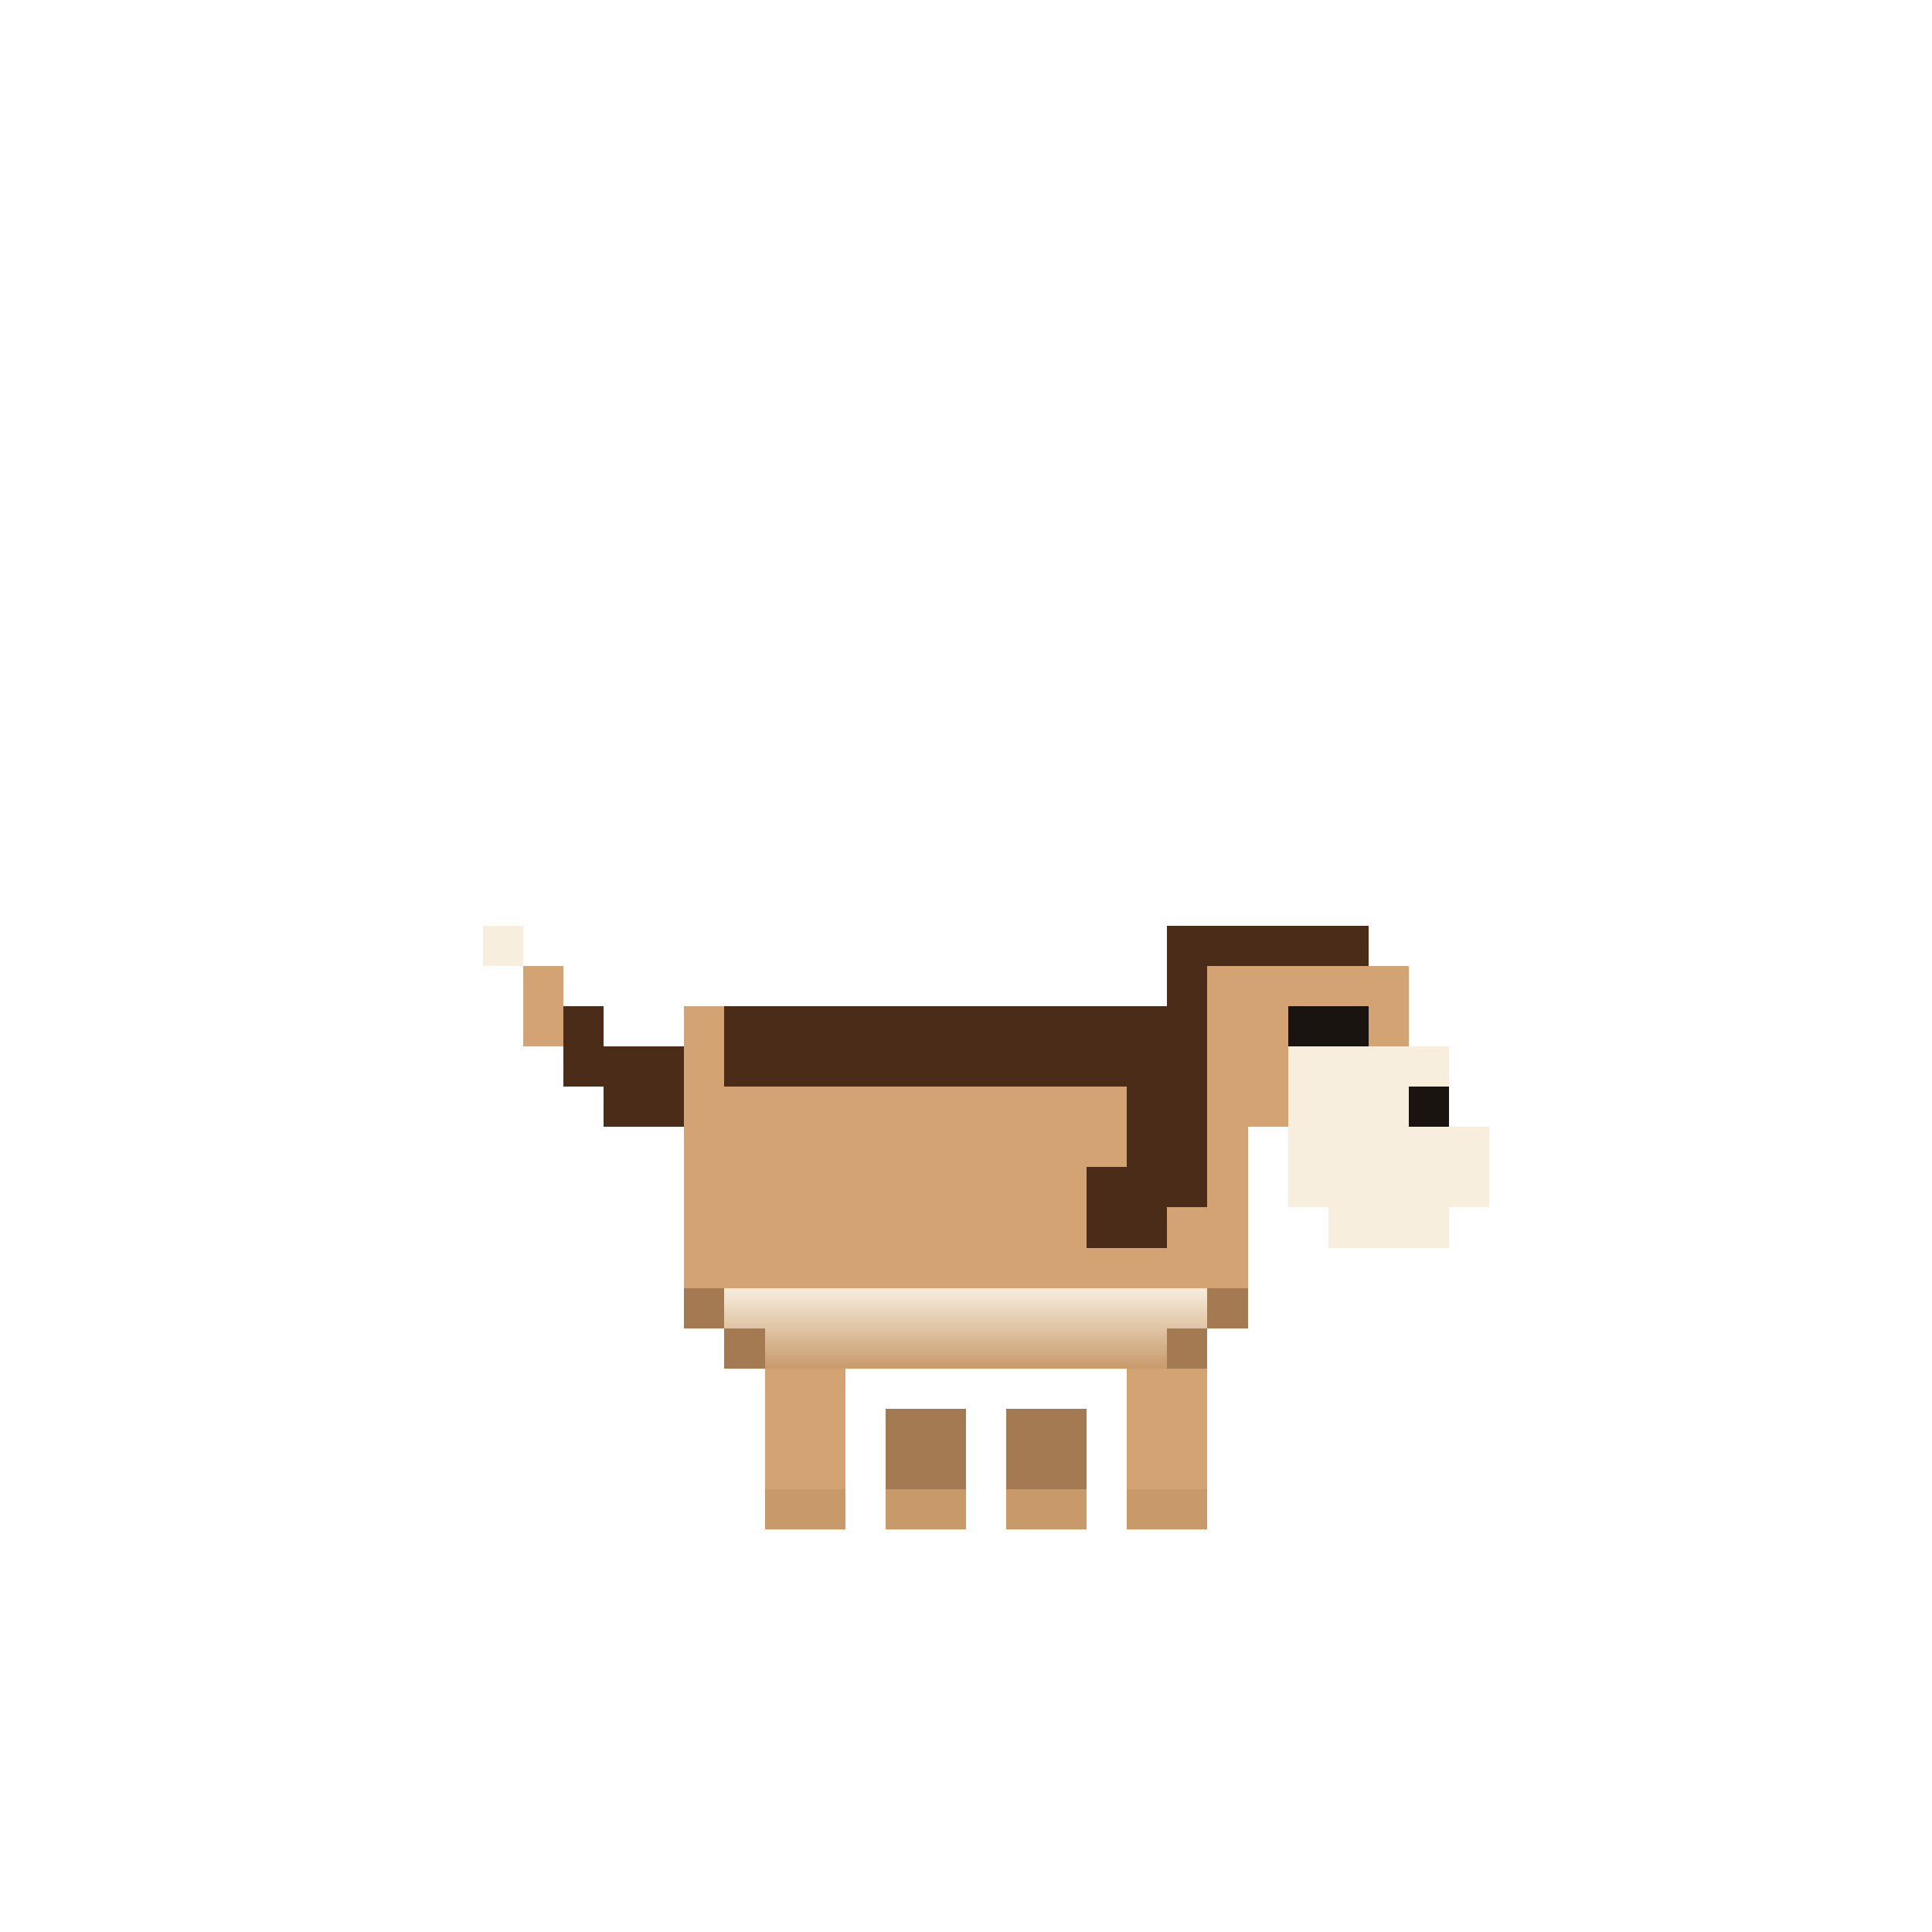
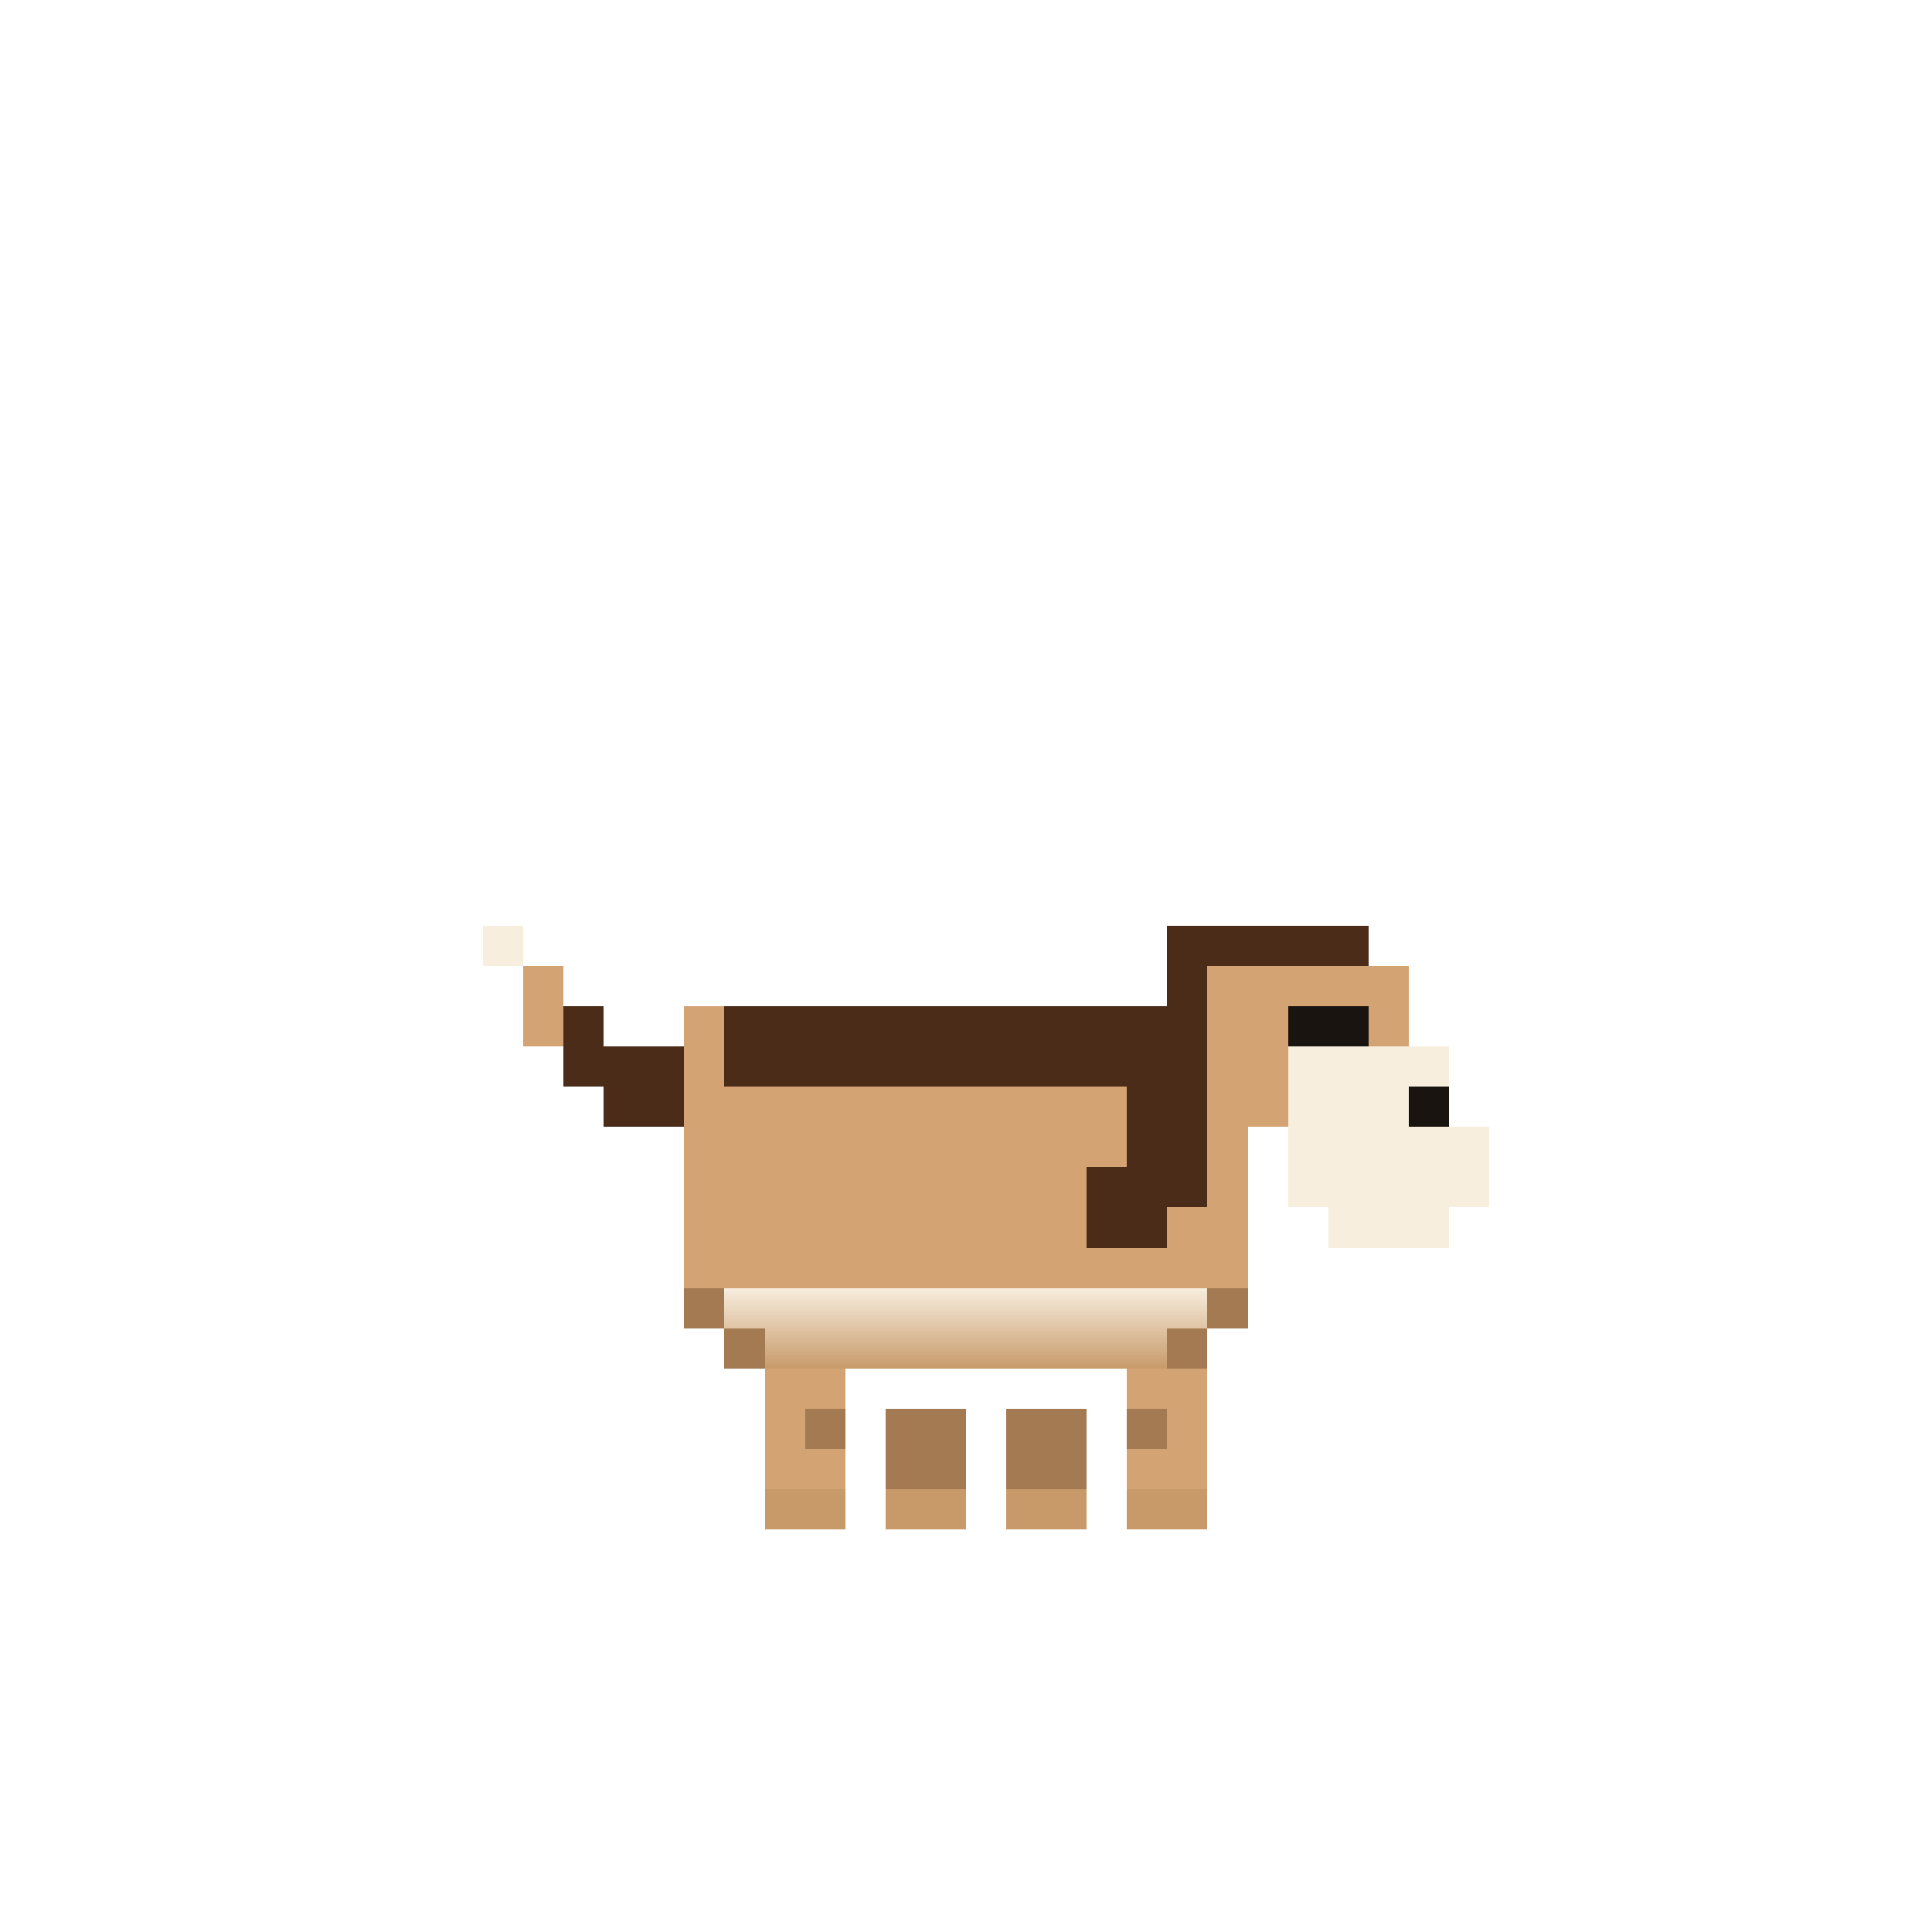
<svg xmlns="http://www.w3.org/2000/svg" viewBox="0 0 48 48" shape-rendering="crispEdges">
  <defs>
    <linearGradient id="belly" x1="0" y1="32" x2="0" y2="34" gradientUnits="userSpaceOnUse" spreadMethod="pad">
      <stop offset="0" stop-color="#f7eede" />
      <stop offset="1" stop-color="#c89a6a" />
    </linearGradient>
  </defs>
  <rect x="18" y="25" width="11" height="2" fill="#4a2c18" />
  <rect x="17" y="25" width="1" height="2" fill="#d4a373" />
  <rect x="29" y="25" width="2" height="2" fill="#d4a373" />
  <rect x="17" y="27" width="14" height="2" fill="#d4a373" />
  <rect x="17" y="29" width="14" height="3" fill="#d4a373" />
  <rect x="17" y="32" width="1" height="1" fill="#a47a52" />
  <rect x="30" y="32" width="1" height="1" fill="#a47a52" />
  <rect x="18" y="32" width="12" height="1" fill="url(#belly)" />
  <rect x="18" y="33" width="1" height="1" fill="#a47a52" />
  <rect x="29" y="33" width="1" height="1" fill="#a47a52" />
  <rect x="19" y="33" width="10" height="1" fill="url(#belly)" />
  <rect x="29" y="23" width="2" height="2" fill="#4a2c18" />
  <rect x="28" y="25" width="2" height="5" fill="#4a2c18" />
  <rect x="27" y="29" width="2" height="2" fill="#4a2c18" />
  <rect x="30" y="23" width="4" height="1" fill="#4a2c18" />
  <rect x="30" y="24" width="5" height="2" fill="#d4a373" />
  <rect x="30" y="26" width="2" height="2" fill="#d4a373" />
  <rect x="32" y="26" width="4" height="2" fill="url(#belly)" />
  <rect x="32" y="28" width="5" height="2" fill="url(#belly)" />
  <rect x="33" y="30" width="3" height="1" fill="url(#belly)" />
  <rect x="32" y="25" width="2" height="1" fill="#1a1410" />
  <rect x="35" y="27" width="1" height="1" fill="#1a1410" />
  <rect x="15" y="26" width="2" height="2" fill="#4a2c18" />
  <rect x="14" y="25" width="1" height="2" fill="#4a2c18" />
  <rect x="13" y="24" width="1" height="2" fill="#d4a373" />
  <rect x="12" y="23" width="1" height="1" fill="url(#belly)" />
  <rect x="19" y="34" width="2" height="3" fill="#d4a373" />
+   <rect x="20" y="35" width="1" height="1" fill="#a47a52" />
  <rect x="19" y="37" width="2" height="1" fill="url(#belly)" />
  <rect x="22" y="35" width="2" height="2" fill="#a47a52" />
  <rect x="22" y="37" width="2" height="1" fill="url(#belly)" />
  <rect x="25" y="35" width="2" height="2" fill="#a47a52" />
  <rect x="25" y="37" width="2" height="1" fill="url(#belly)" />
  <rect x="28" y="34" width="2" height="3" fill="#d4a373" />
+   <rect x="28" y="35" width="1" height="1" fill="#a47a52" />
  <rect x="28" y="37" width="2" height="1" fill="url(#belly)" />
</svg>
